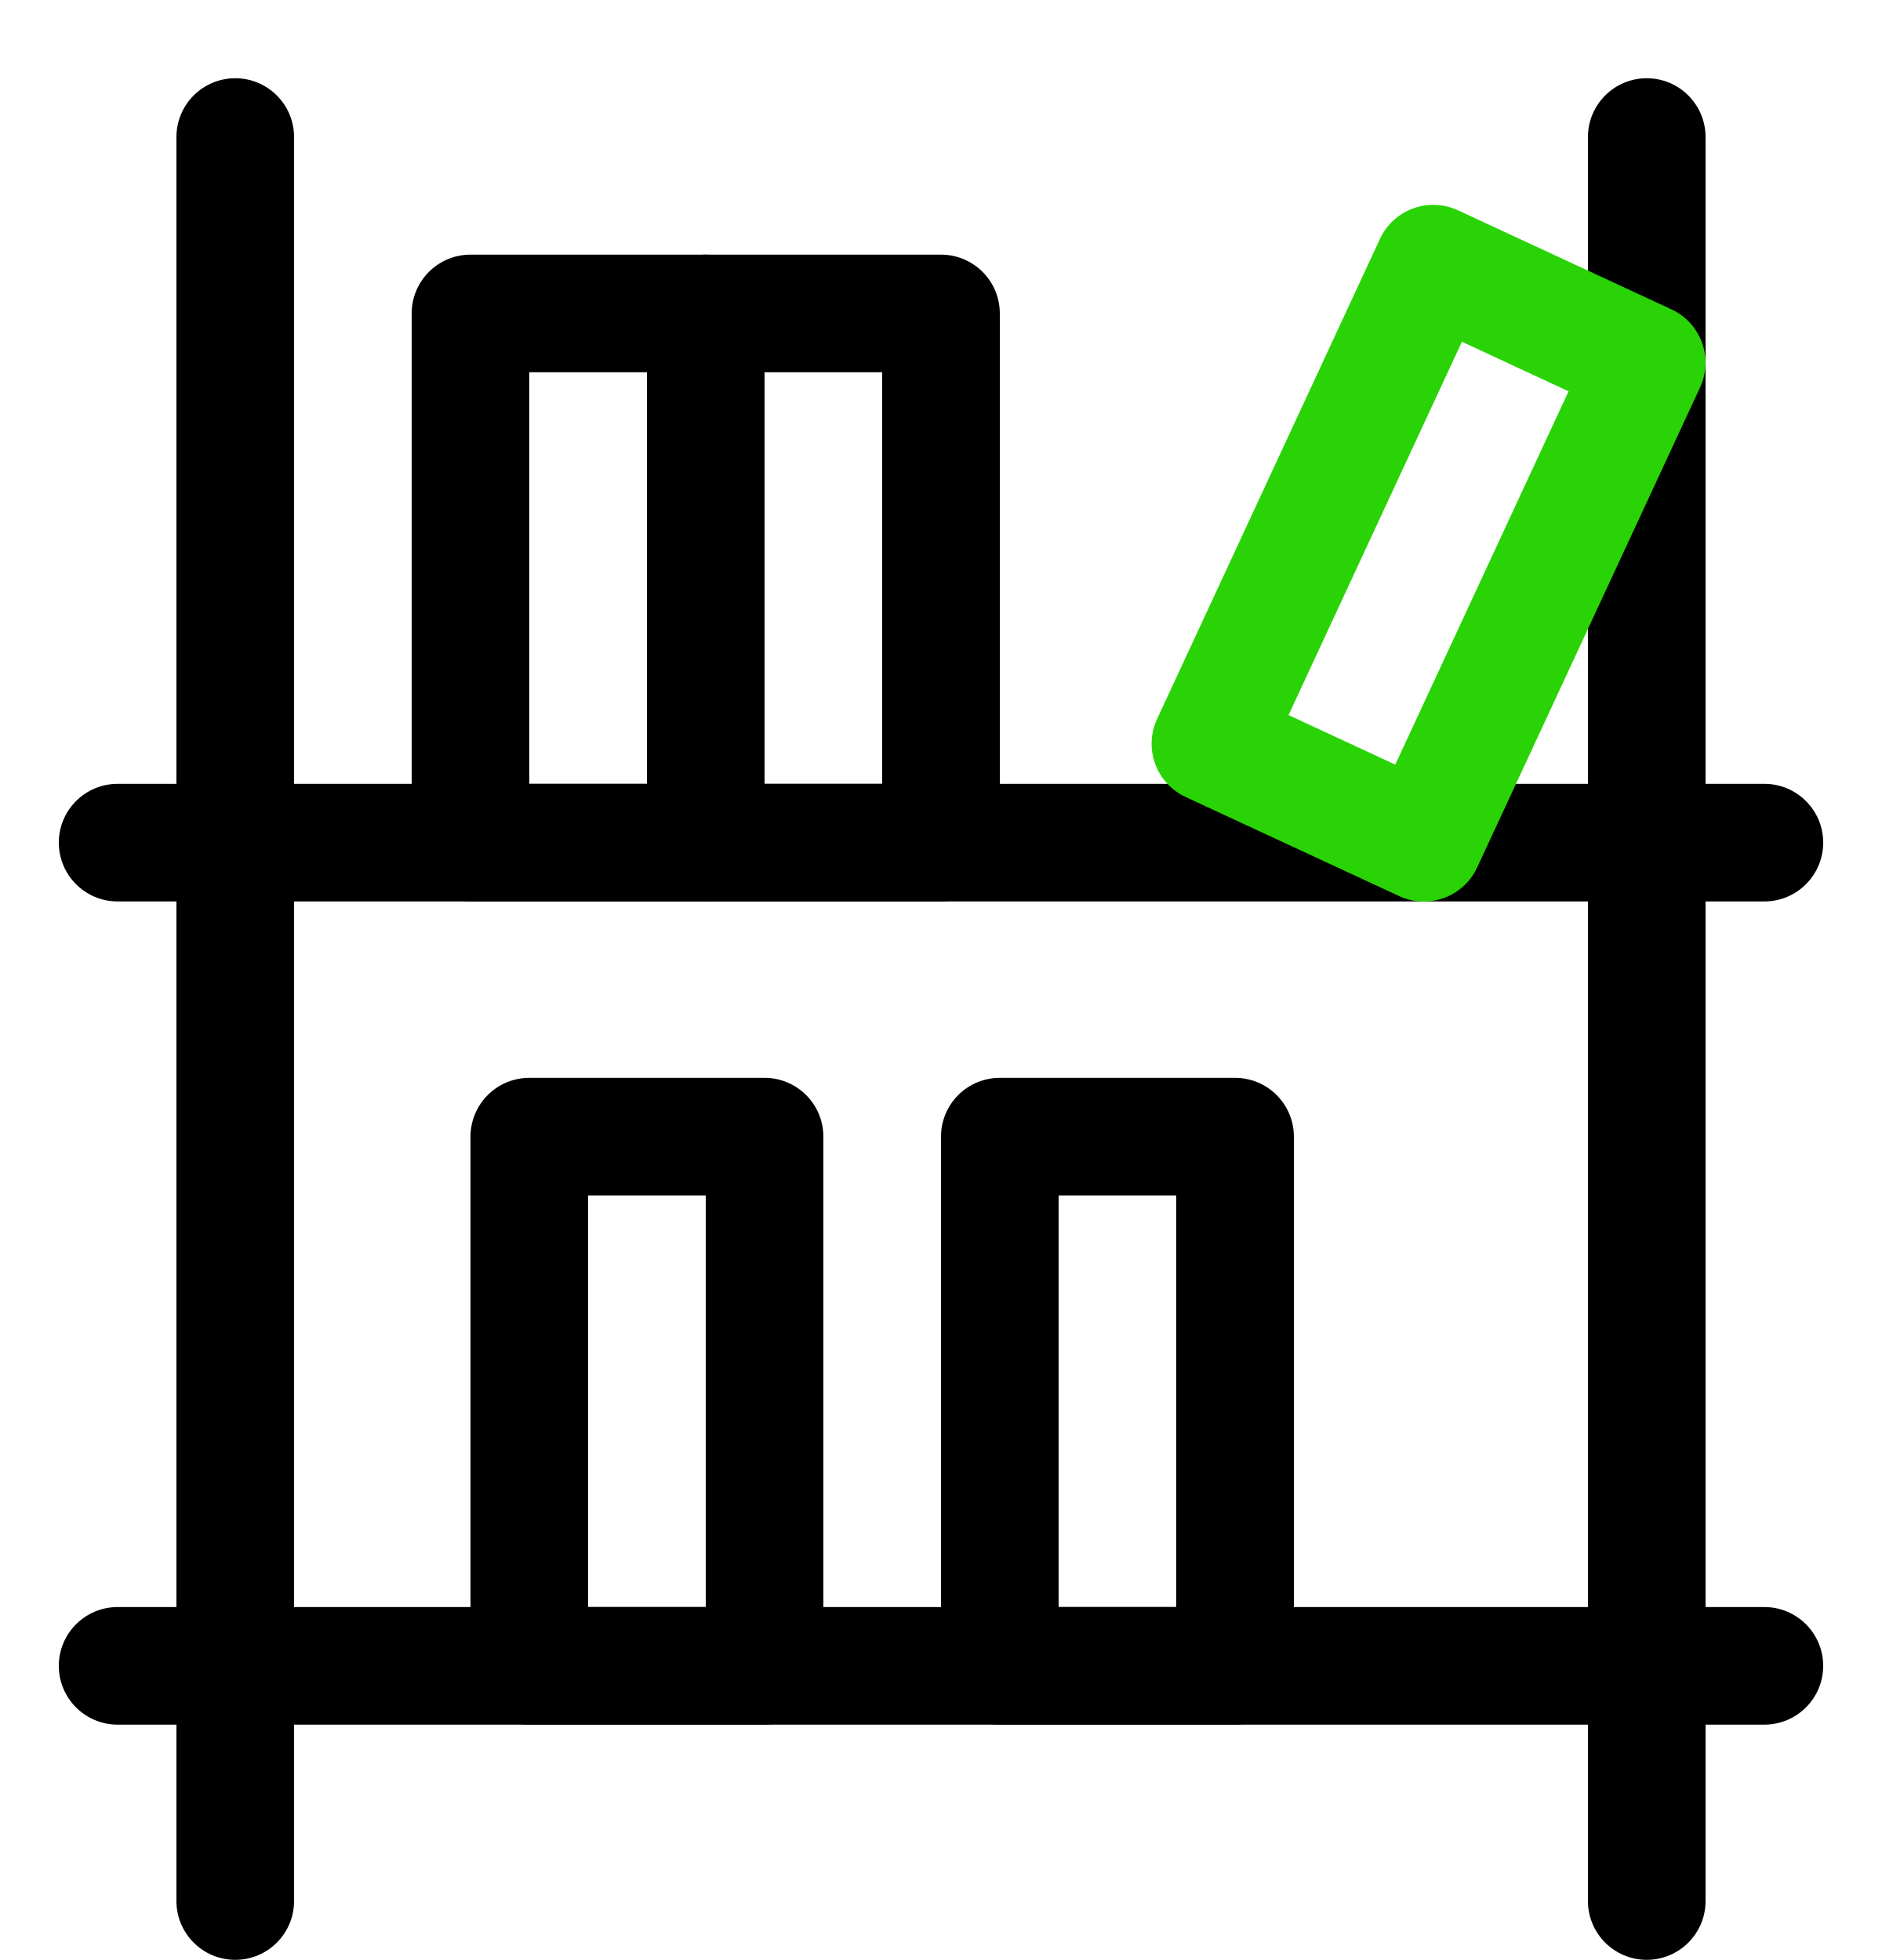
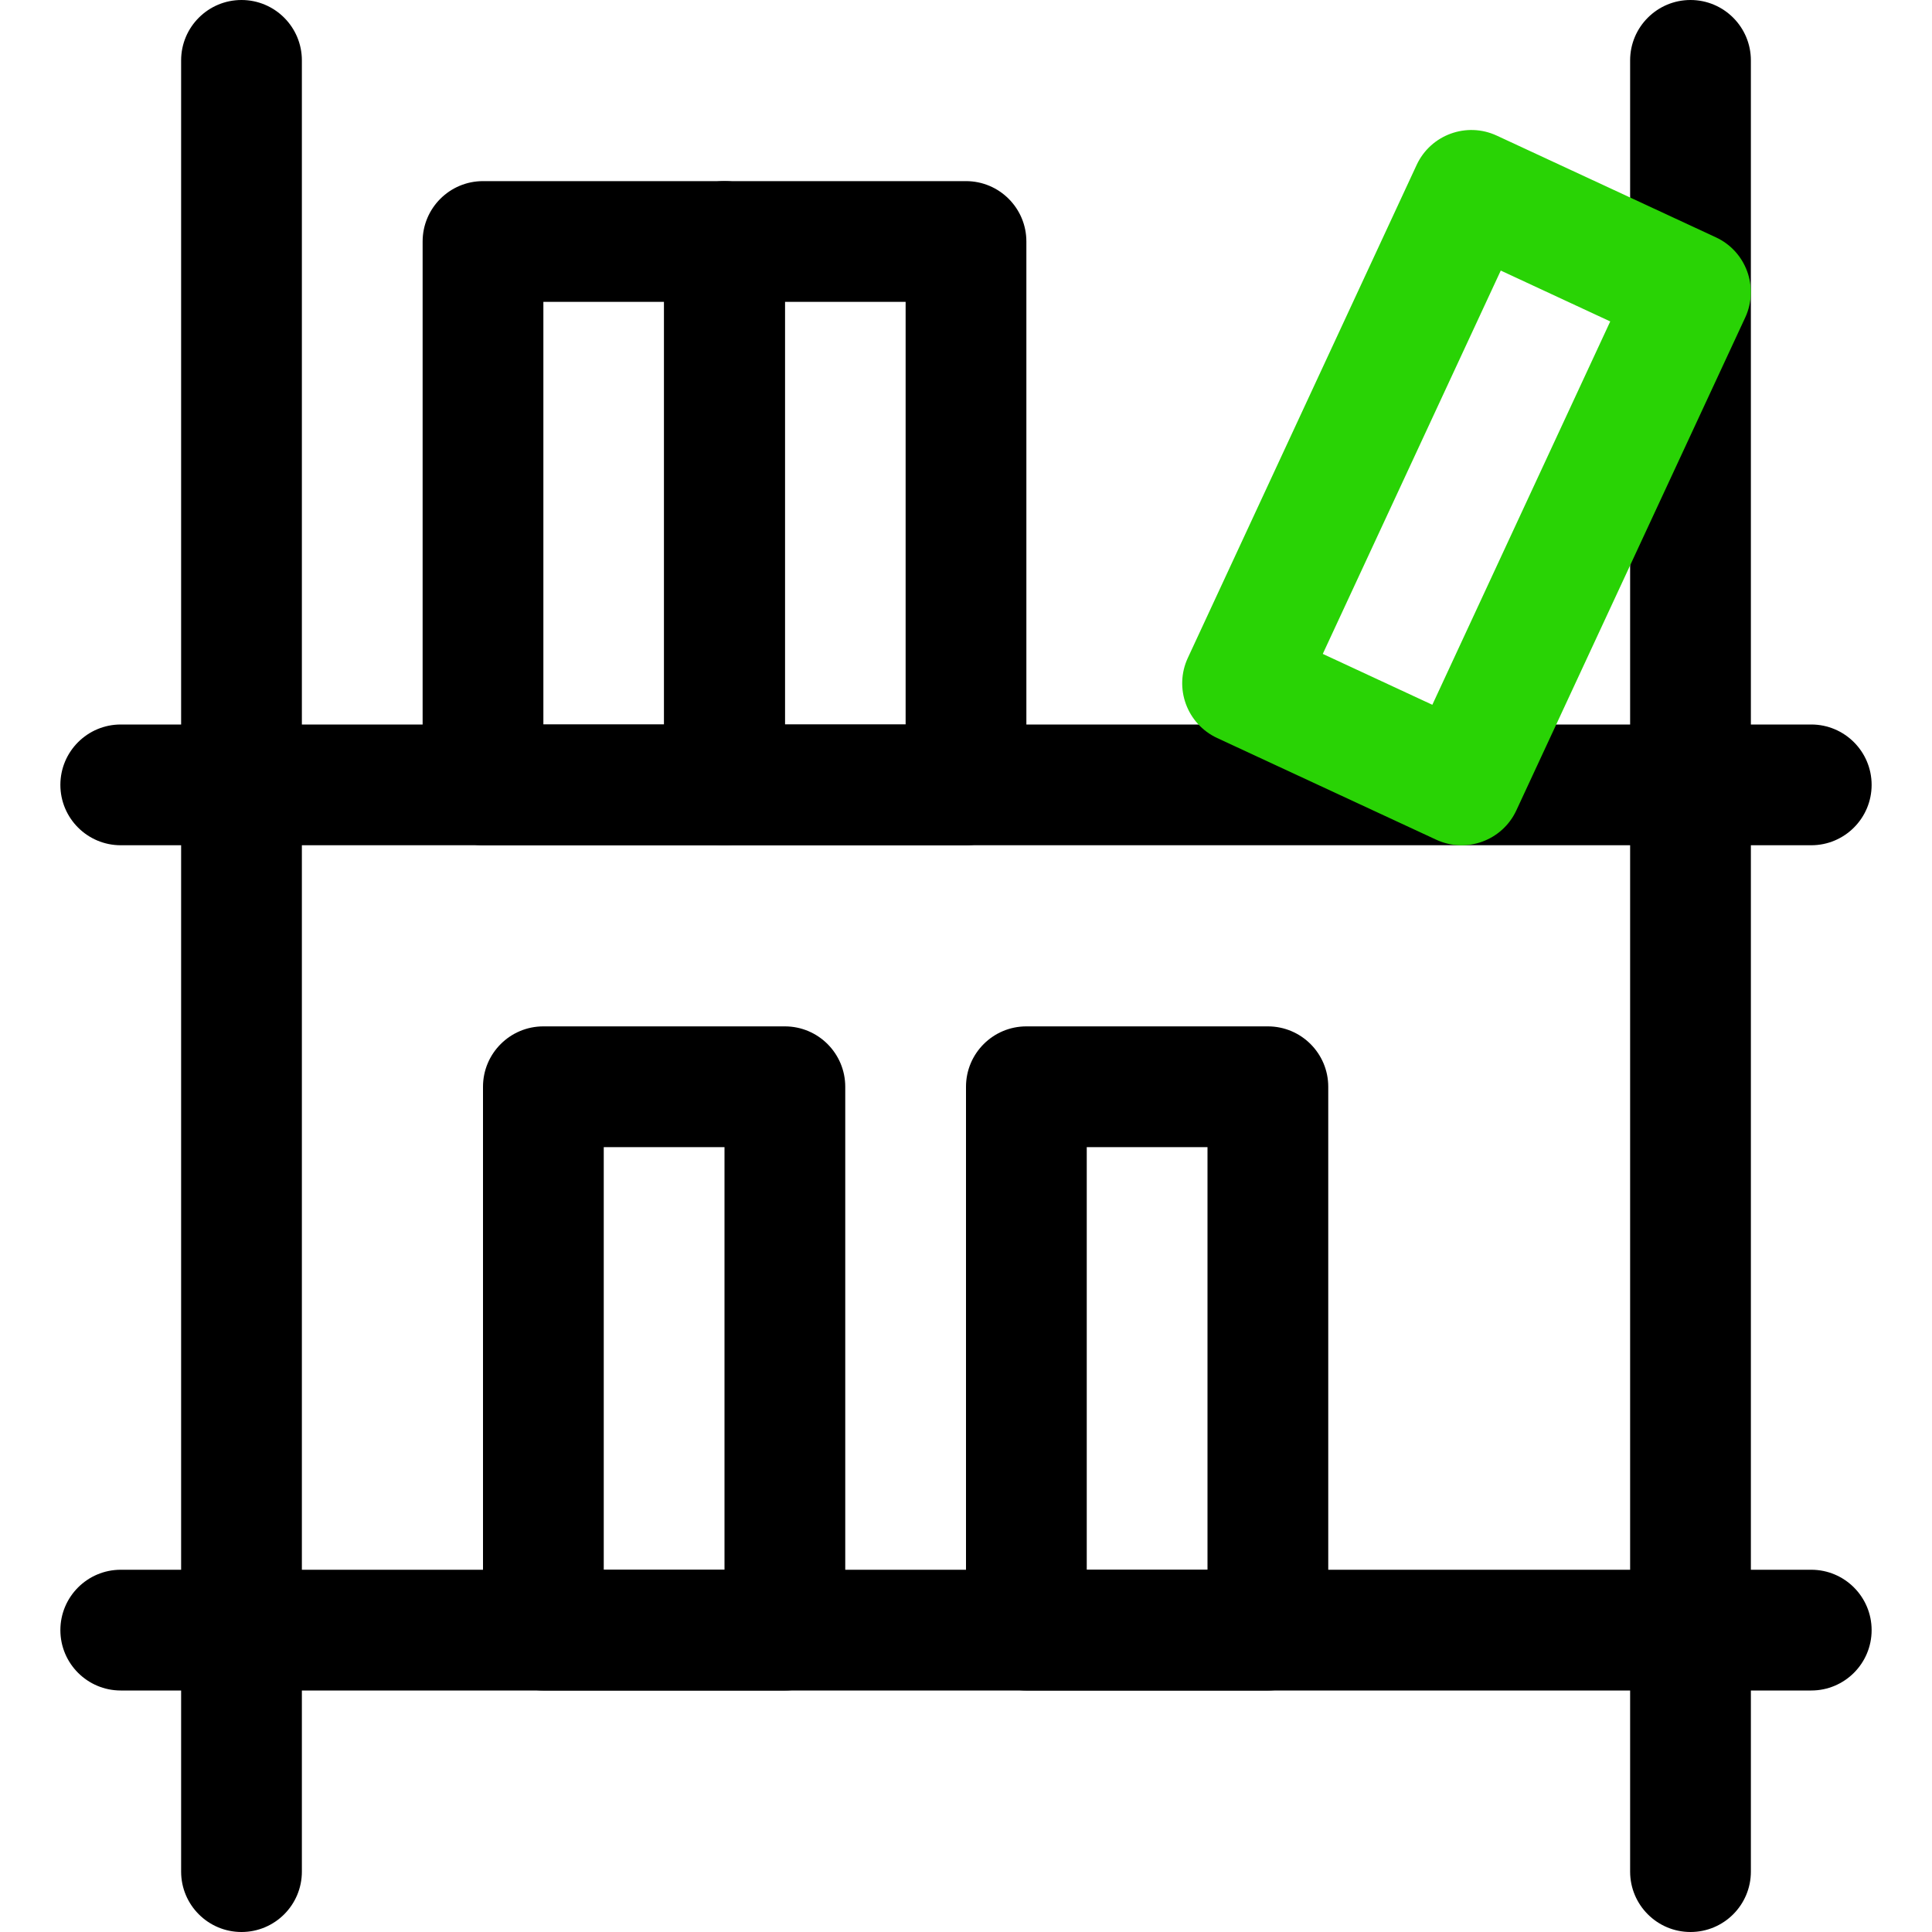
- <svg xmlns="http://www.w3.org/2000/svg" width="24" height="25" viewBox="0 0 24 25" fill="none">
-   <path fill-rule="evenodd" clip-rule="evenodd" d="M3 0.998C3.414 0.998 3.75 1.334 3.75 1.748V24.248C3.75 24.662 3.414 24.998 3 24.998C2.586 24.998 2.25 24.662 2.25 24.248V1.748C2.25 1.334 2.586 0.998 3 0.998Z" fill="black" />
-   <path fill-rule="evenodd" clip-rule="evenodd" d="M21 0.998C21.414 0.998 21.75 1.334 21.75 1.748V24.248C21.75 24.662 21.414 24.998 21 24.998C20.586 24.998 20.25 24.662 20.25 24.248V1.748C20.25 1.334 20.586 0.998 21 0.998Z" fill="black" />
-   <path fill-rule="evenodd" clip-rule="evenodd" d="M0.75 21.248C0.75 20.834 1.086 20.498 1.5 20.498H22.5C22.914 20.498 23.25 20.834 23.25 21.248C23.25 21.662 22.914 21.998 22.5 21.998H1.5C1.086 21.998 0.75 21.662 0.75 21.248Z" fill="black" />
-   <path fill-rule="evenodd" clip-rule="evenodd" d="M0.75 10.748C0.75 10.334 1.086 9.998 1.5 9.998H22.5C22.914 9.998 23.25 10.334 23.25 10.748C23.25 11.162 22.914 11.498 22.5 11.498H1.5C1.086 11.498 0.75 11.162 0.75 10.748Z" fill="black" />
-   <path fill-rule="evenodd" clip-rule="evenodd" d="M5.25 3.998C5.25 3.584 5.586 3.248 6 3.248H9C9.414 3.248 9.75 3.584 9.75 3.998V10.748C9.75 11.162 9.414 11.498 9 11.498H6C5.586 11.498 5.25 11.162 5.25 10.748V3.998ZM6.75 4.748V9.998H8.25V4.748H6.75Z" fill="black" />
-   <path fill-rule="evenodd" clip-rule="evenodd" d="M6 14.498C6 14.084 6.336 13.748 6.75 13.748H9.75C10.164 13.748 10.5 14.084 10.5 14.498V21.248C10.5 21.662 10.164 21.998 9.75 21.998H6.75C6.336 21.998 6 21.662 6 21.248V14.498ZM7.5 15.248V20.498H9V15.248H7.5Z" fill="black" />
-   <path fill-rule="evenodd" clip-rule="evenodd" d="M12 14.498C12 14.084 12.336 13.748 12.75 13.748H15.75C16.164 13.748 16.5 14.084 16.5 14.498V21.248C16.5 21.662 16.164 21.998 15.75 21.998H12.75C12.336 21.998 12 21.662 12 21.248V14.498ZM13.5 15.248V20.498H15V15.248H13.5Z" fill="black" />
-   <path fill-rule="evenodd" clip-rule="evenodd" d="M8.25 3.998C8.25 3.584 8.586 3.248 9 3.248H12C12.414 3.248 12.75 3.584 12.75 3.998V10.748C12.75 11.162 12.414 11.498 12 11.498H9C8.586 11.498 8.25 11.162 8.25 10.748V3.998ZM9.75 4.748V9.998H11.25V4.748H9.75Z" fill="black" />
-   <path fill-rule="evenodd" clip-rule="evenodd" d="M17.598 3.047C17.772 2.672 18.218 2.508 18.594 2.683L21.315 3.946C21.691 4.12 21.854 4.566 21.68 4.942L18.837 11.065C18.663 11.44 18.217 11.604 17.841 11.429L15.12 10.166C14.744 9.991 14.581 9.545 14.756 9.17L17.598 3.047ZM18.643 4.359L16.432 9.121L17.793 9.753L20.003 4.991L18.643 4.359Z" fill="#29D305" />
+ <svg xmlns="http://www.w3.org/2000/svg" width="24" height="24" viewBox="0 0 24 24" fill="none">
+   <path fill-rule="evenodd" clip-rule="evenodd" d="M3 0C3.414 0 3.75 0.336 3.75 0.75V23.25C3.75 23.664 3.414 24 3 24C2.586 24 2.25 23.664 2.25 23.25V0.75C2.25 0.336 2.586 0 3 0Z" fill="black" />
+   <path fill-rule="evenodd" clip-rule="evenodd" d="M21 0C21.414 0 21.75 0.336 21.75 0.75V23.25C21.75 23.664 21.414 24 21 24C20.586 24 20.25 23.664 20.25 23.25V0.75C20.25 0.336 20.586 0 21 0Z" fill="black" />
+   <path fill-rule="evenodd" clip-rule="evenodd" d="M0.75 20.25C0.75 19.836 1.086 19.5 1.5 19.5H22.5C22.914 19.5 23.25 19.836 23.25 20.25C23.25 20.664 22.914 21 22.5 21H1.5C1.086 21 0.75 20.664 0.75 20.25Z" fill="black" />
+   <path fill-rule="evenodd" clip-rule="evenodd" d="M0.75 9.75C0.75 9.336 1.086 9 1.5 9H22.5C22.914 9 23.25 9.336 23.25 9.75C23.25 10.164 22.914 10.5 22.5 10.5H1.5C1.086 10.5 0.75 10.164 0.75 9.75Z" fill="black" />
+   <path fill-rule="evenodd" clip-rule="evenodd" d="M5.25 3C5.25 2.586 5.586 2.25 6 2.25H9C9.414 2.25 9.75 2.586 9.75 3V9.75C9.75 10.164 9.414 10.5 9 10.5H6C5.586 10.5 5.25 10.164 5.25 9.75V3ZM6.75 3.75V9H8.25V3.75H6.75Z" fill="black" />
+   <path fill-rule="evenodd" clip-rule="evenodd" d="M6 13.5C6 13.086 6.336 12.75 6.75 12.75H9.75C10.164 12.75 10.5 13.086 10.5 13.5V20.25C10.5 20.664 10.164 21 9.75 21H6.75C6.336 21 6 20.664 6 20.25V13.5ZM7.5 14.25V19.5H9V14.25H7.5Z" fill="black" />
+   <path fill-rule="evenodd" clip-rule="evenodd" d="M12 13.5C12 13.086 12.336 12.75 12.75 12.75H15.75C16.164 12.75 16.5 13.086 16.5 13.5V20.25C16.5 20.664 16.164 21 15.75 21H12.75C12.336 21 12 20.664 12 20.25V13.5ZM13.5 14.25V19.5H15V14.25H13.5Z" fill="black" />
+   <path fill-rule="evenodd" clip-rule="evenodd" d="M8.25 3C8.25 2.586 8.586 2.25 9 2.25H12C12.414 2.25 12.75 2.586 12.75 3V9.75C12.75 10.164 12.414 10.5 12 10.5H9C8.586 10.5 8.25 10.164 8.25 9.75V3ZM9.75 3.75V9H11.25V3.75H9.75Z" fill="black" />
+   <path fill-rule="evenodd" clip-rule="evenodd" d="M17.598 2.049C17.772 1.674 18.218 1.51 18.594 1.685L21.315 2.948C21.691 3.122 21.854 3.568 21.68 3.944L18.837 10.066C18.663 10.442 18.217 10.605 17.841 10.431L15.12 9.168C14.744 8.993 14.581 8.547 14.756 8.172L17.598 2.049ZM18.643 3.361L16.432 8.123L17.793 8.755L20.003 3.993L18.643 3.361Z" fill="#29D305" />
</svg>
